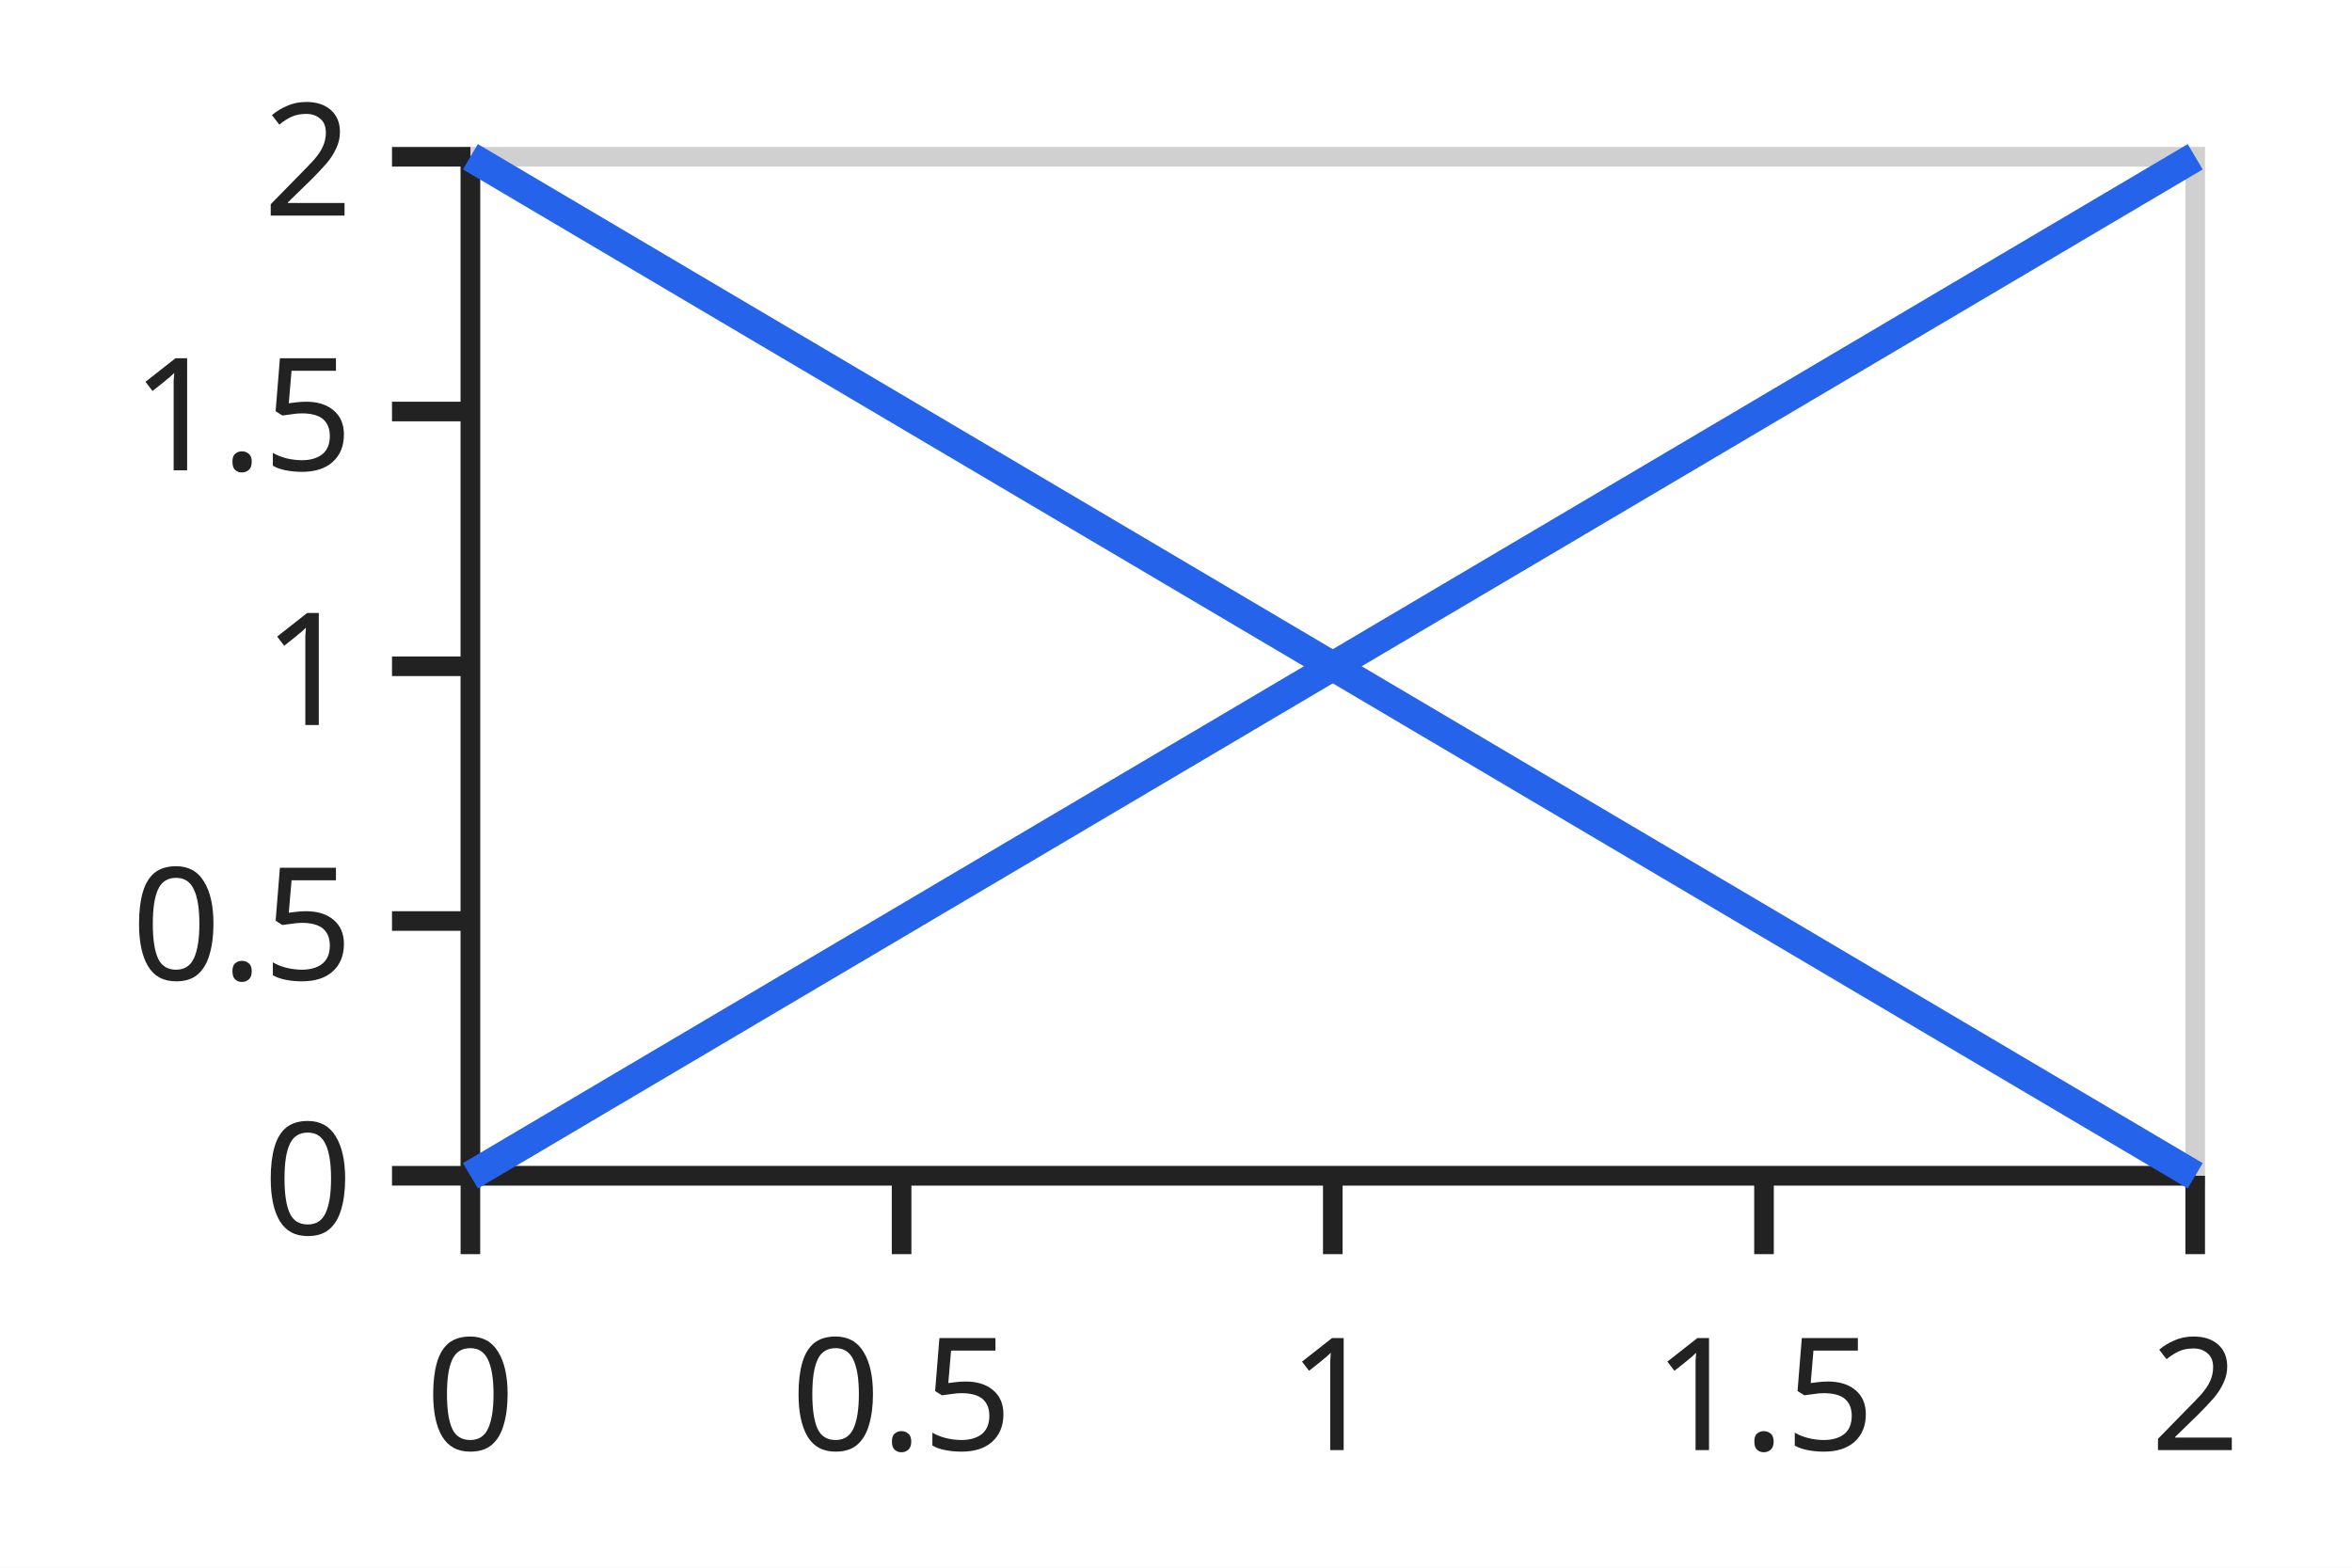
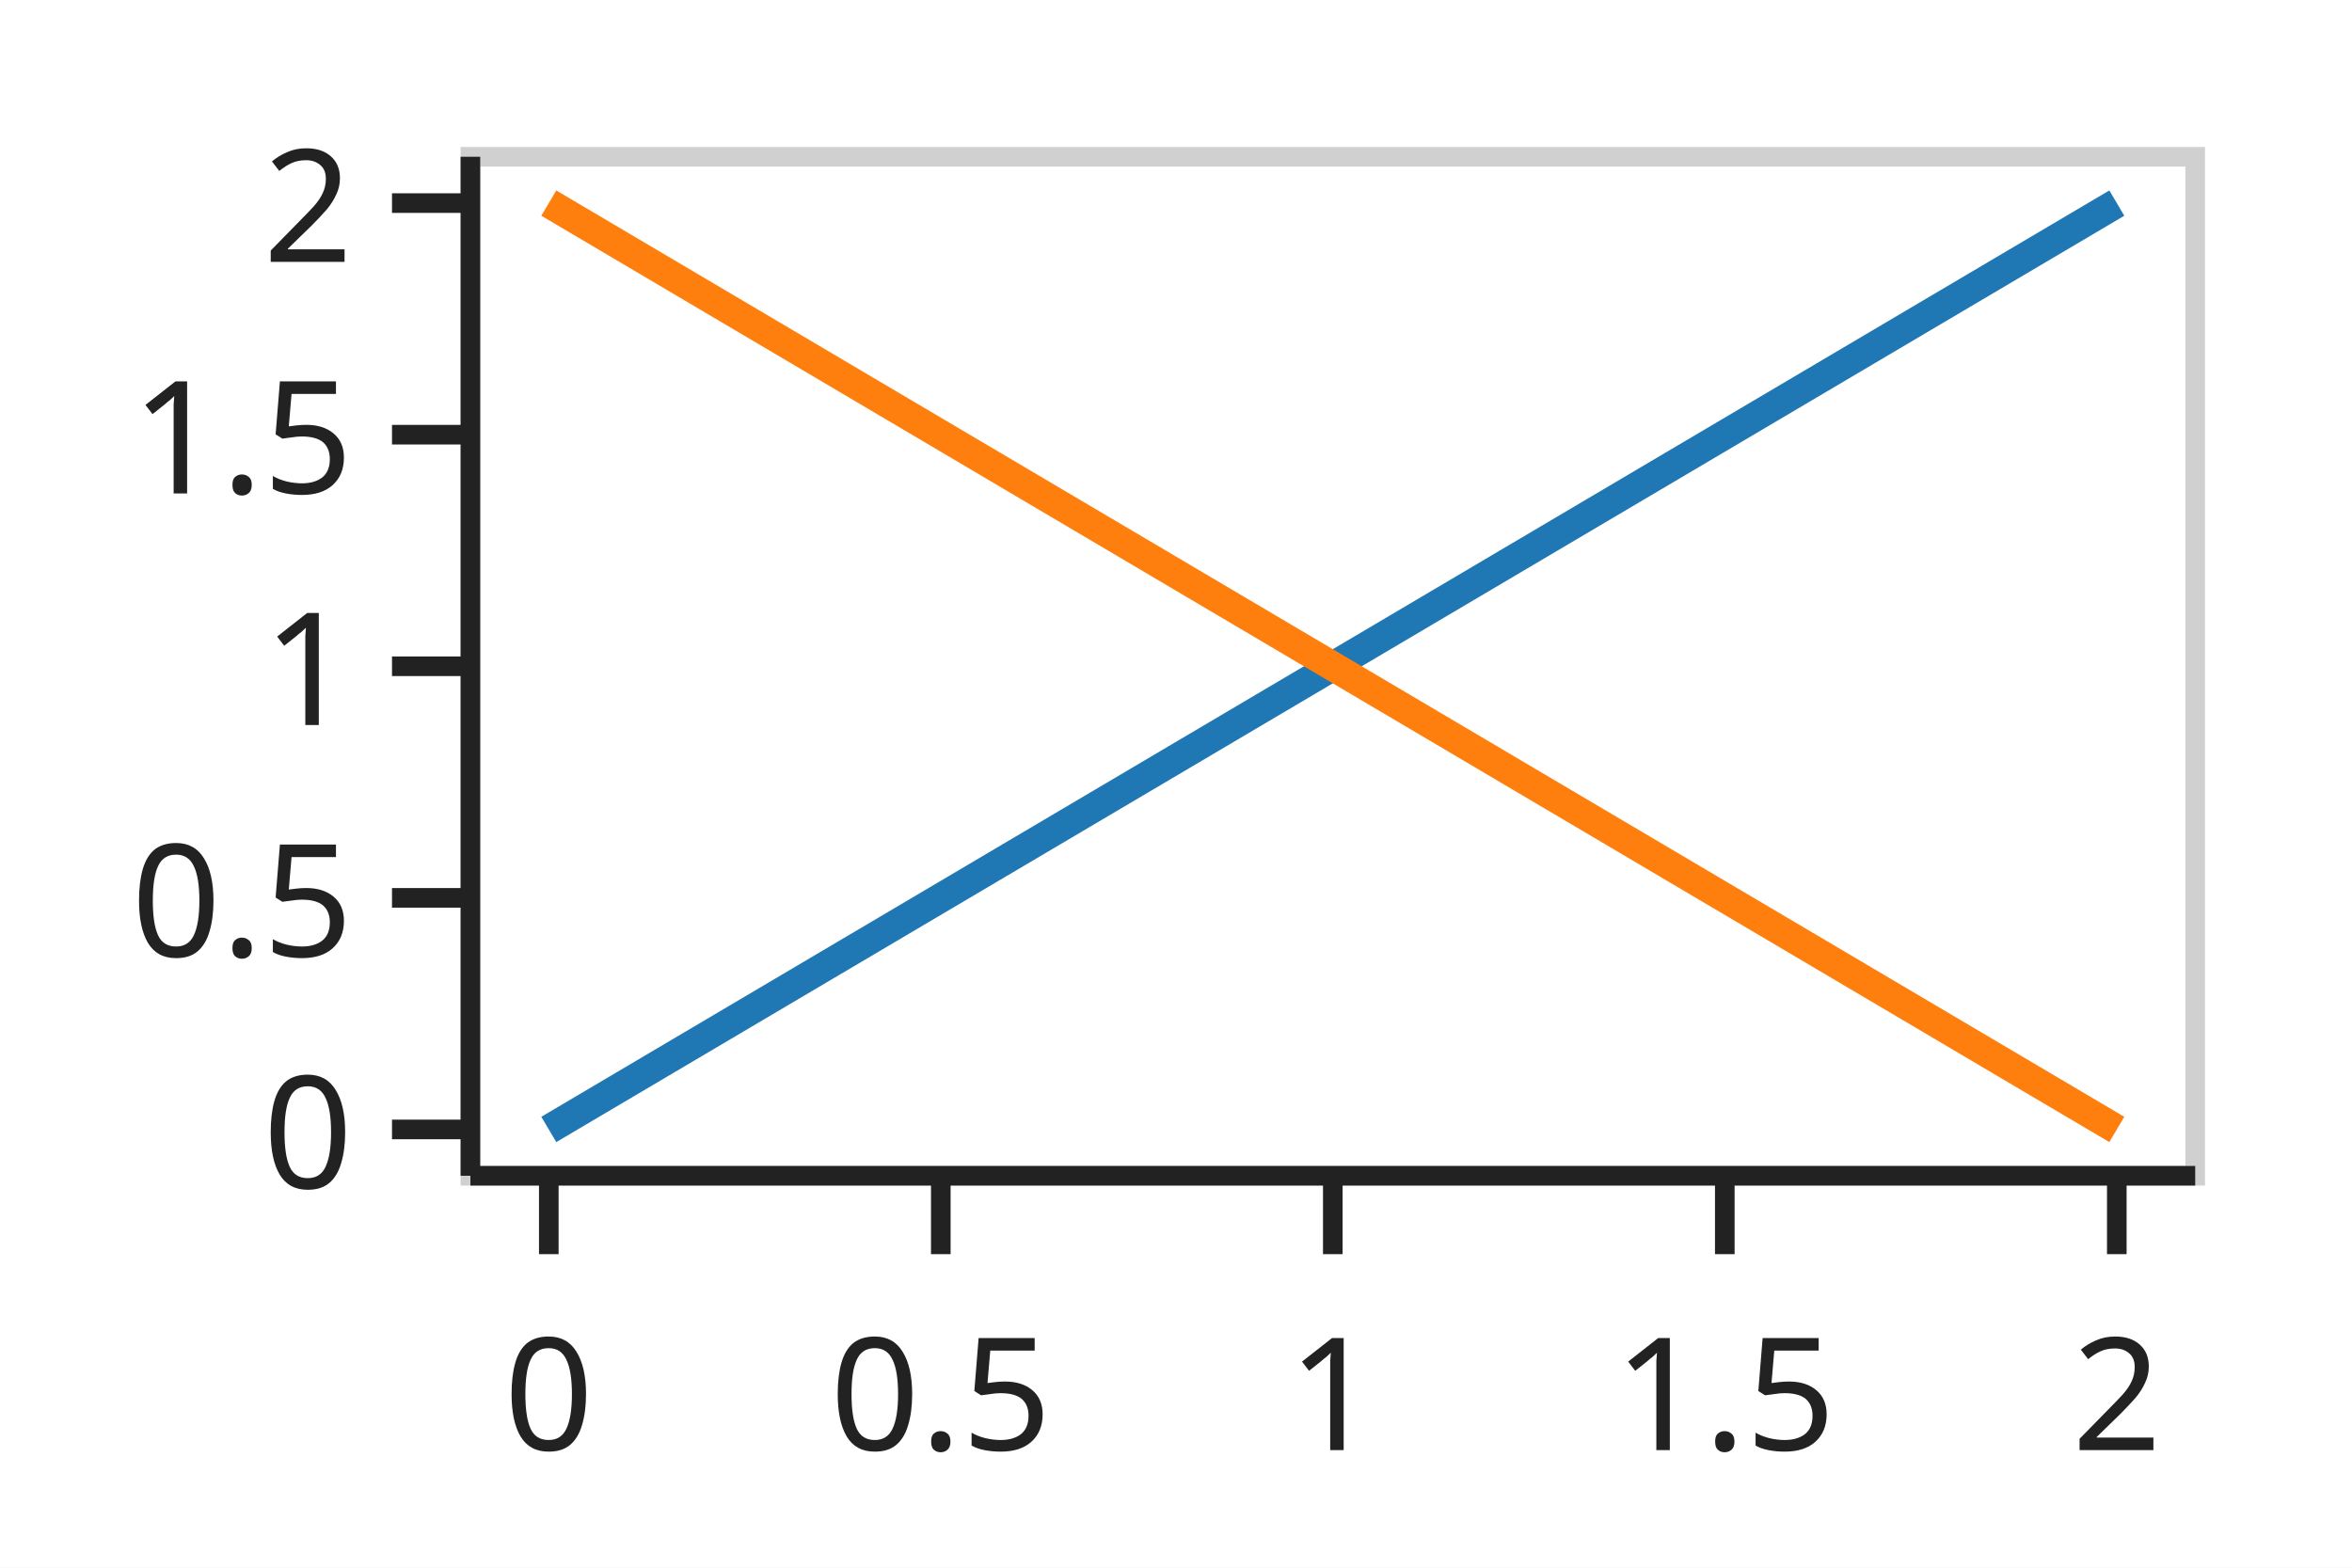
<svg xmlns="http://www.w3.org/2000/svg" width="120" height="80" viewBox="0 0 120 80">
  <rect x="0" y="0" width="120" height="80" fill="#ffffff" />
  <rect x="24" y="8" width="88" height="52" fill="none" stroke="#d0d0d0" stroke-width="1" />
  <line x1="24" y1="60" x2="112" y2="60" stroke="#222222" stroke-width="1" />
-   <line x1="24" y1="60" x2="24" y2="64" stroke="#222222" stroke-width="1" />
-   <text x="24" y="74" fill="#222222" font-family="sans-serif" font-size="8" text-anchor="middle">0</text>
-   <line x1="46" y1="60" x2="46" y2="64" stroke="#222222" stroke-width="1" />
-   <text x="46" y="74" fill="#222222" font-family="sans-serif" font-size="8" text-anchor="middle">0.5</text>
+   <line x1="28" y1="60" x2="28" y2="64" stroke="#222222" stroke-width="1" />
+   <text x="28" y="74" fill="#222222" font-family="sans-serif" font-size="8" text-anchor="middle">0</text>
+   <line x1="48" y1="60" x2="48" y2="64" stroke="#222222" stroke-width="1" />
+   <text x="48" y="74" fill="#222222" font-family="sans-serif" font-size="8" text-anchor="middle">0.5</text>
  <line x1="68" y1="60" x2="68" y2="64" stroke="#222222" stroke-width="1" />
  <text x="68" y="74" fill="#222222" font-family="sans-serif" font-size="8" text-anchor="middle">1</text>
-   <line x1="90" y1="60" x2="90" y2="64" stroke="#222222" stroke-width="1" />
-   <text x="90" y="74" fill="#222222" font-family="sans-serif" font-size="8" text-anchor="middle">1.5</text>
-   <line x1="112" y1="60" x2="112" y2="64" stroke="#222222" stroke-width="1" />
-   <text x="112" y="74" fill="#222222" font-family="sans-serif" font-size="8" text-anchor="middle">2</text>
+   <line x1="88" y1="60" x2="88" y2="64" stroke="#222222" stroke-width="1" />
+   <text x="88" y="74" fill="#222222" font-family="sans-serif" font-size="8" text-anchor="middle">1.5</text>
+   <line x1="108" y1="60" x2="108" y2="64" stroke="#222222" stroke-width="1" />
+   <text x="108" y="74" fill="#222222" font-family="sans-serif" font-size="8" text-anchor="middle">2</text>
  <line x1="24" y1="8" x2="24" y2="60" stroke="#222222" stroke-width="1" />
-   <line x1="20" y1="60" x2="24" y2="60" stroke="#222222" stroke-width="1" />
-   <text x="18" y="63" fill="#222222" font-family="sans-serif" font-size="8" text-anchor="end">0</text>
-   <line x1="20" y1="47" x2="24" y2="47" stroke="#222222" stroke-width="1" />
-   <text x="18" y="50" fill="#222222" font-family="sans-serif" font-size="8" text-anchor="end">0.5</text>
+   <line x1="20" y1="57.636" x2="24" y2="57.636" stroke="#222222" stroke-width="1" />
+   <text x="18" y="60.636" fill="#222222" font-family="sans-serif" font-size="8" text-anchor="end">0</text>
+   <line x1="20" y1="45.818" x2="24" y2="45.818" stroke="#222222" stroke-width="1" />
+   <text x="18" y="48.818" fill="#222222" font-family="sans-serif" font-size="8" text-anchor="end">0.5</text>
  <line x1="20" y1="34" x2="24" y2="34" stroke="#222222" stroke-width="1" />
  <text x="18" y="37" fill="#222222" font-family="sans-serif" font-size="8" text-anchor="end">1</text>
-   <line x1="20" y1="21" x2="24" y2="21" stroke="#222222" stroke-width="1" />
-   <text x="18" y="24" fill="#222222" font-family="sans-serif" font-size="8" text-anchor="end">1.5</text>
-   <line x1="20" y1="8" x2="24" y2="8" stroke="#222222" stroke-width="1" />
-   <text x="18" y="11" fill="#222222" font-family="sans-serif" font-size="8" text-anchor="end">2</text>
-   <polyline points="24,60 112,8" fill="none" stroke="#2563eb" stroke-width="1.5" />
-   <polyline points="24,8 112,60" fill="none" stroke="#2563eb" stroke-width="1.5" />
+   <line x1="20" y1="22.182" x2="24" y2="22.182" stroke="#222222" stroke-width="1" />
+   <text x="18" y="25.182" fill="#222222" font-family="sans-serif" font-size="8" text-anchor="end">1.5</text>
+   <line x1="20" y1="10.364" x2="24" y2="10.364" stroke="#222222" stroke-width="1" />
+   <text x="18" y="13.364" fill="#222222" font-family="sans-serif" font-size="8" text-anchor="end">2</text>
+   <polyline points="28,57.636 108,10.364" fill="none" stroke="#1f77b4" stroke-width="1.5" />
+   <polyline points="28,10.364 108,57.636" fill="none" stroke="#ff7f0e" stroke-width="1.5" />
</svg>
